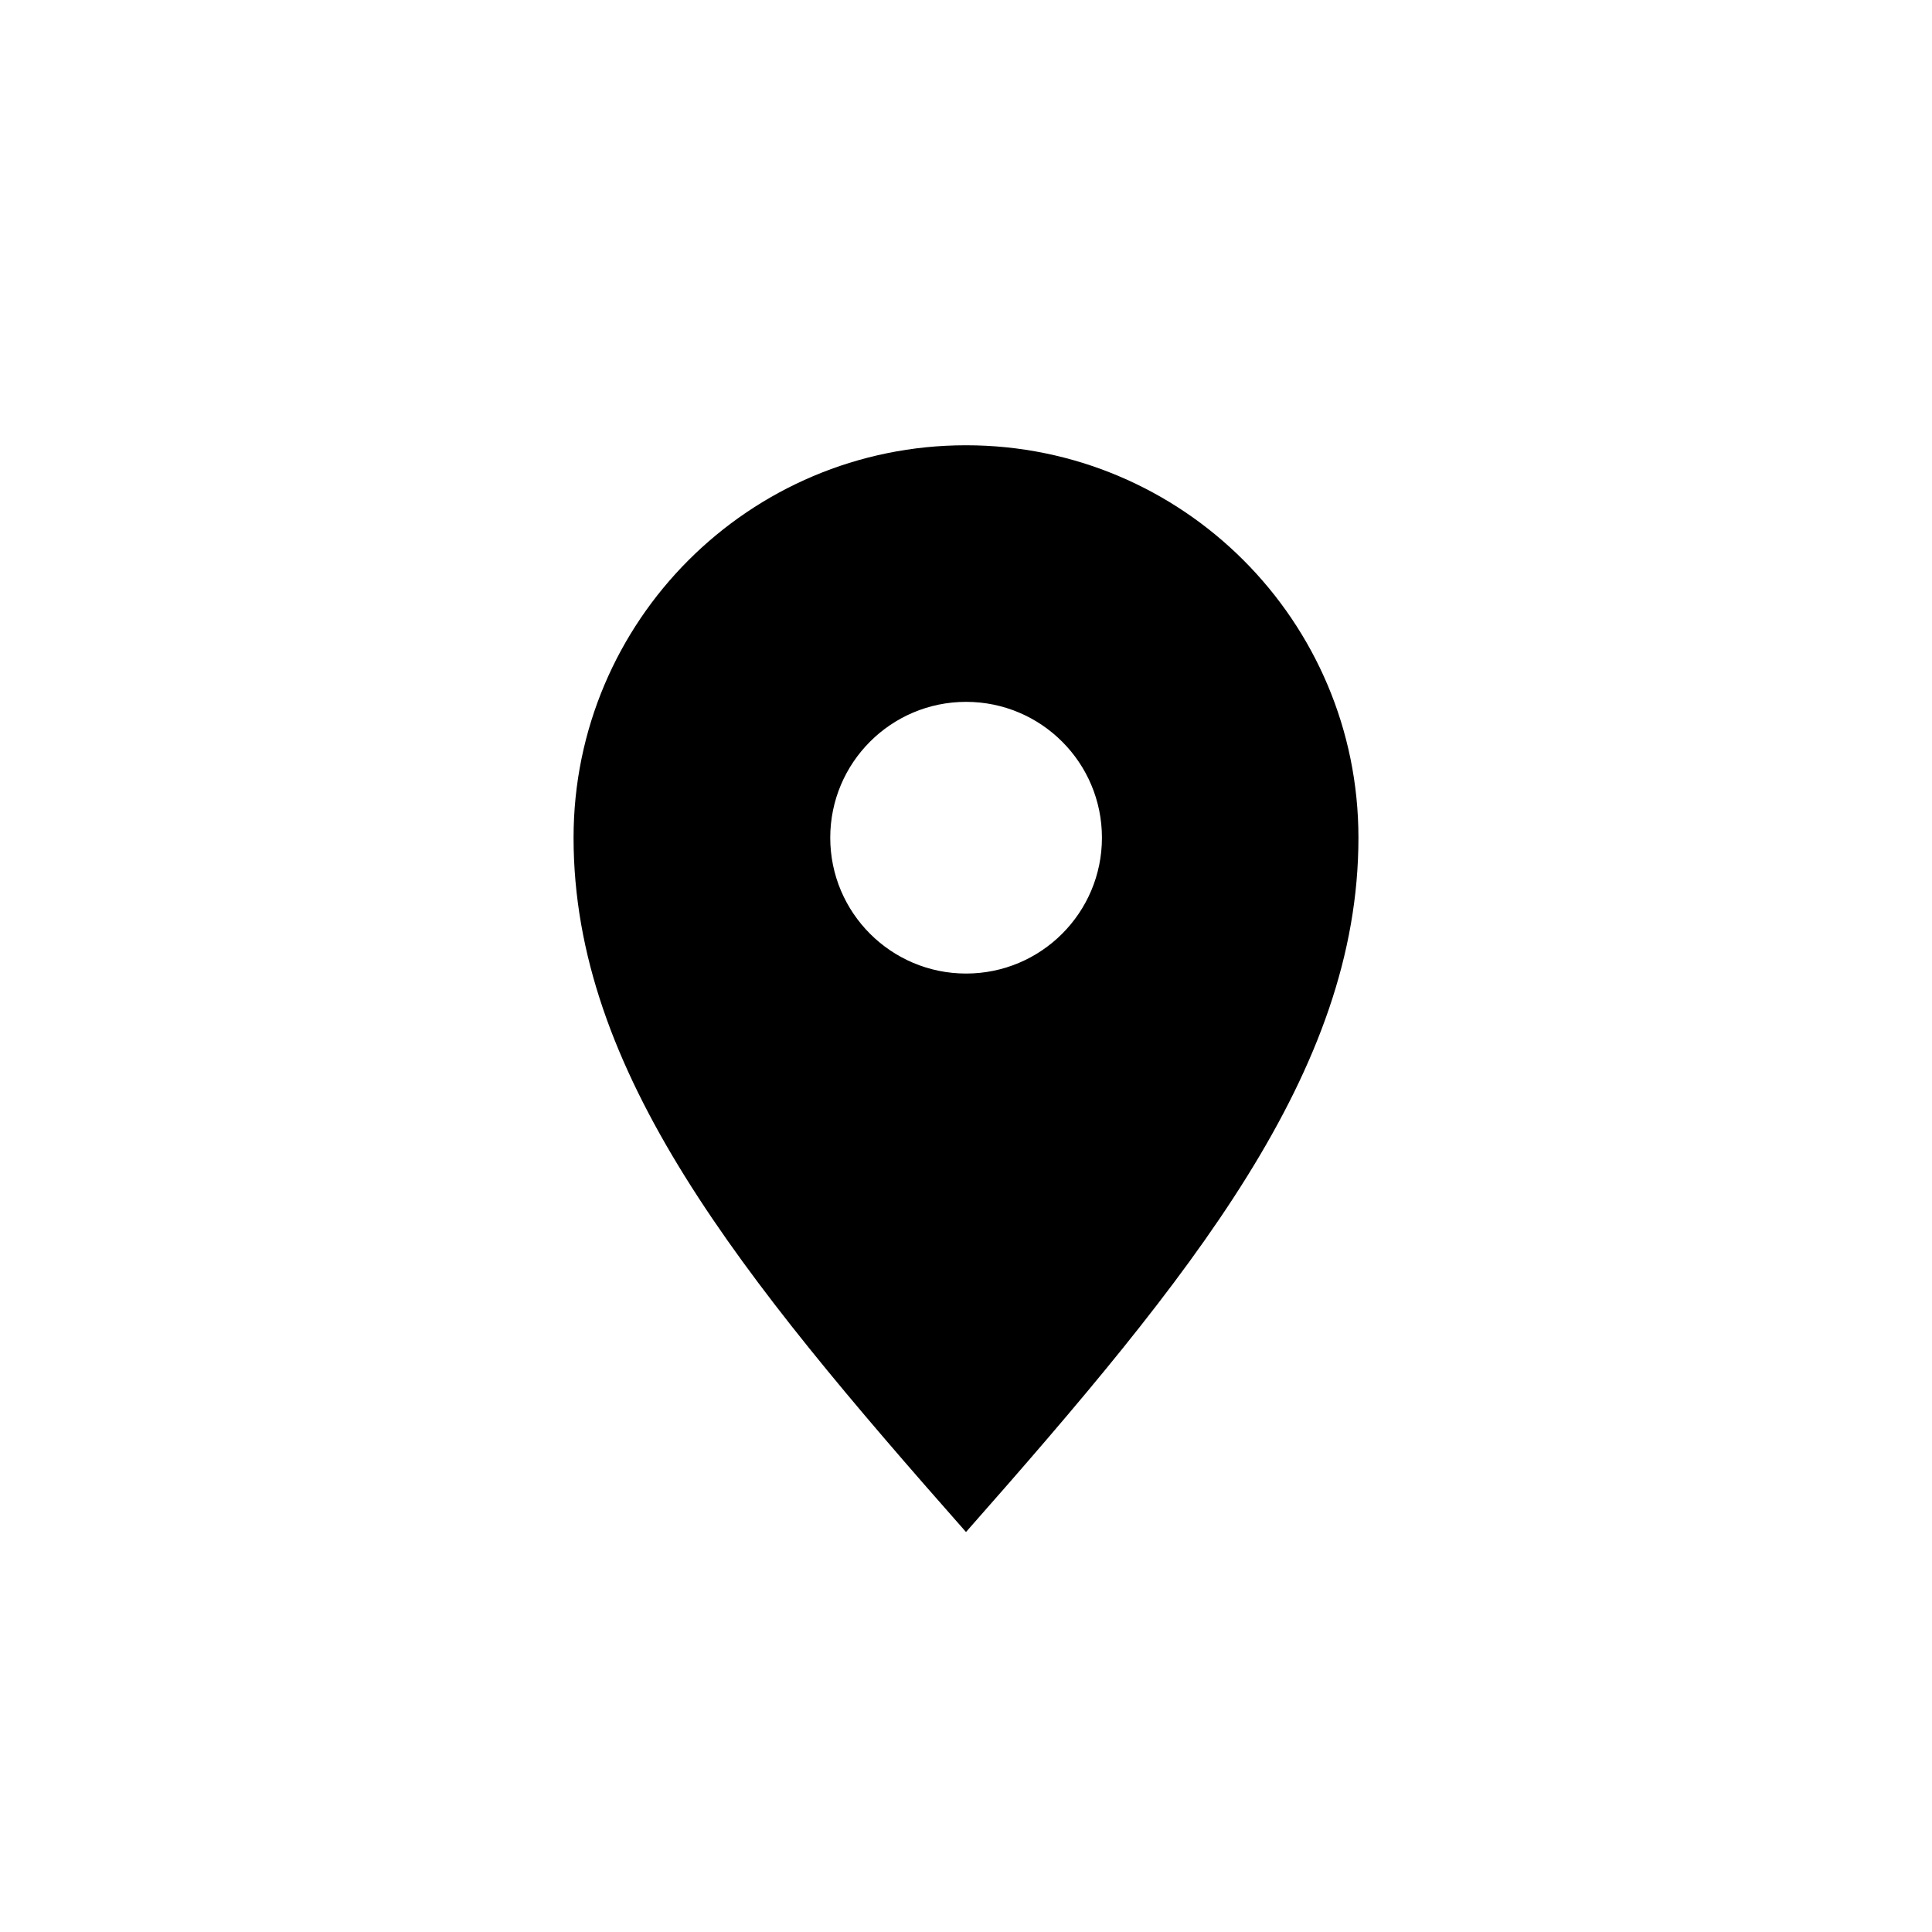
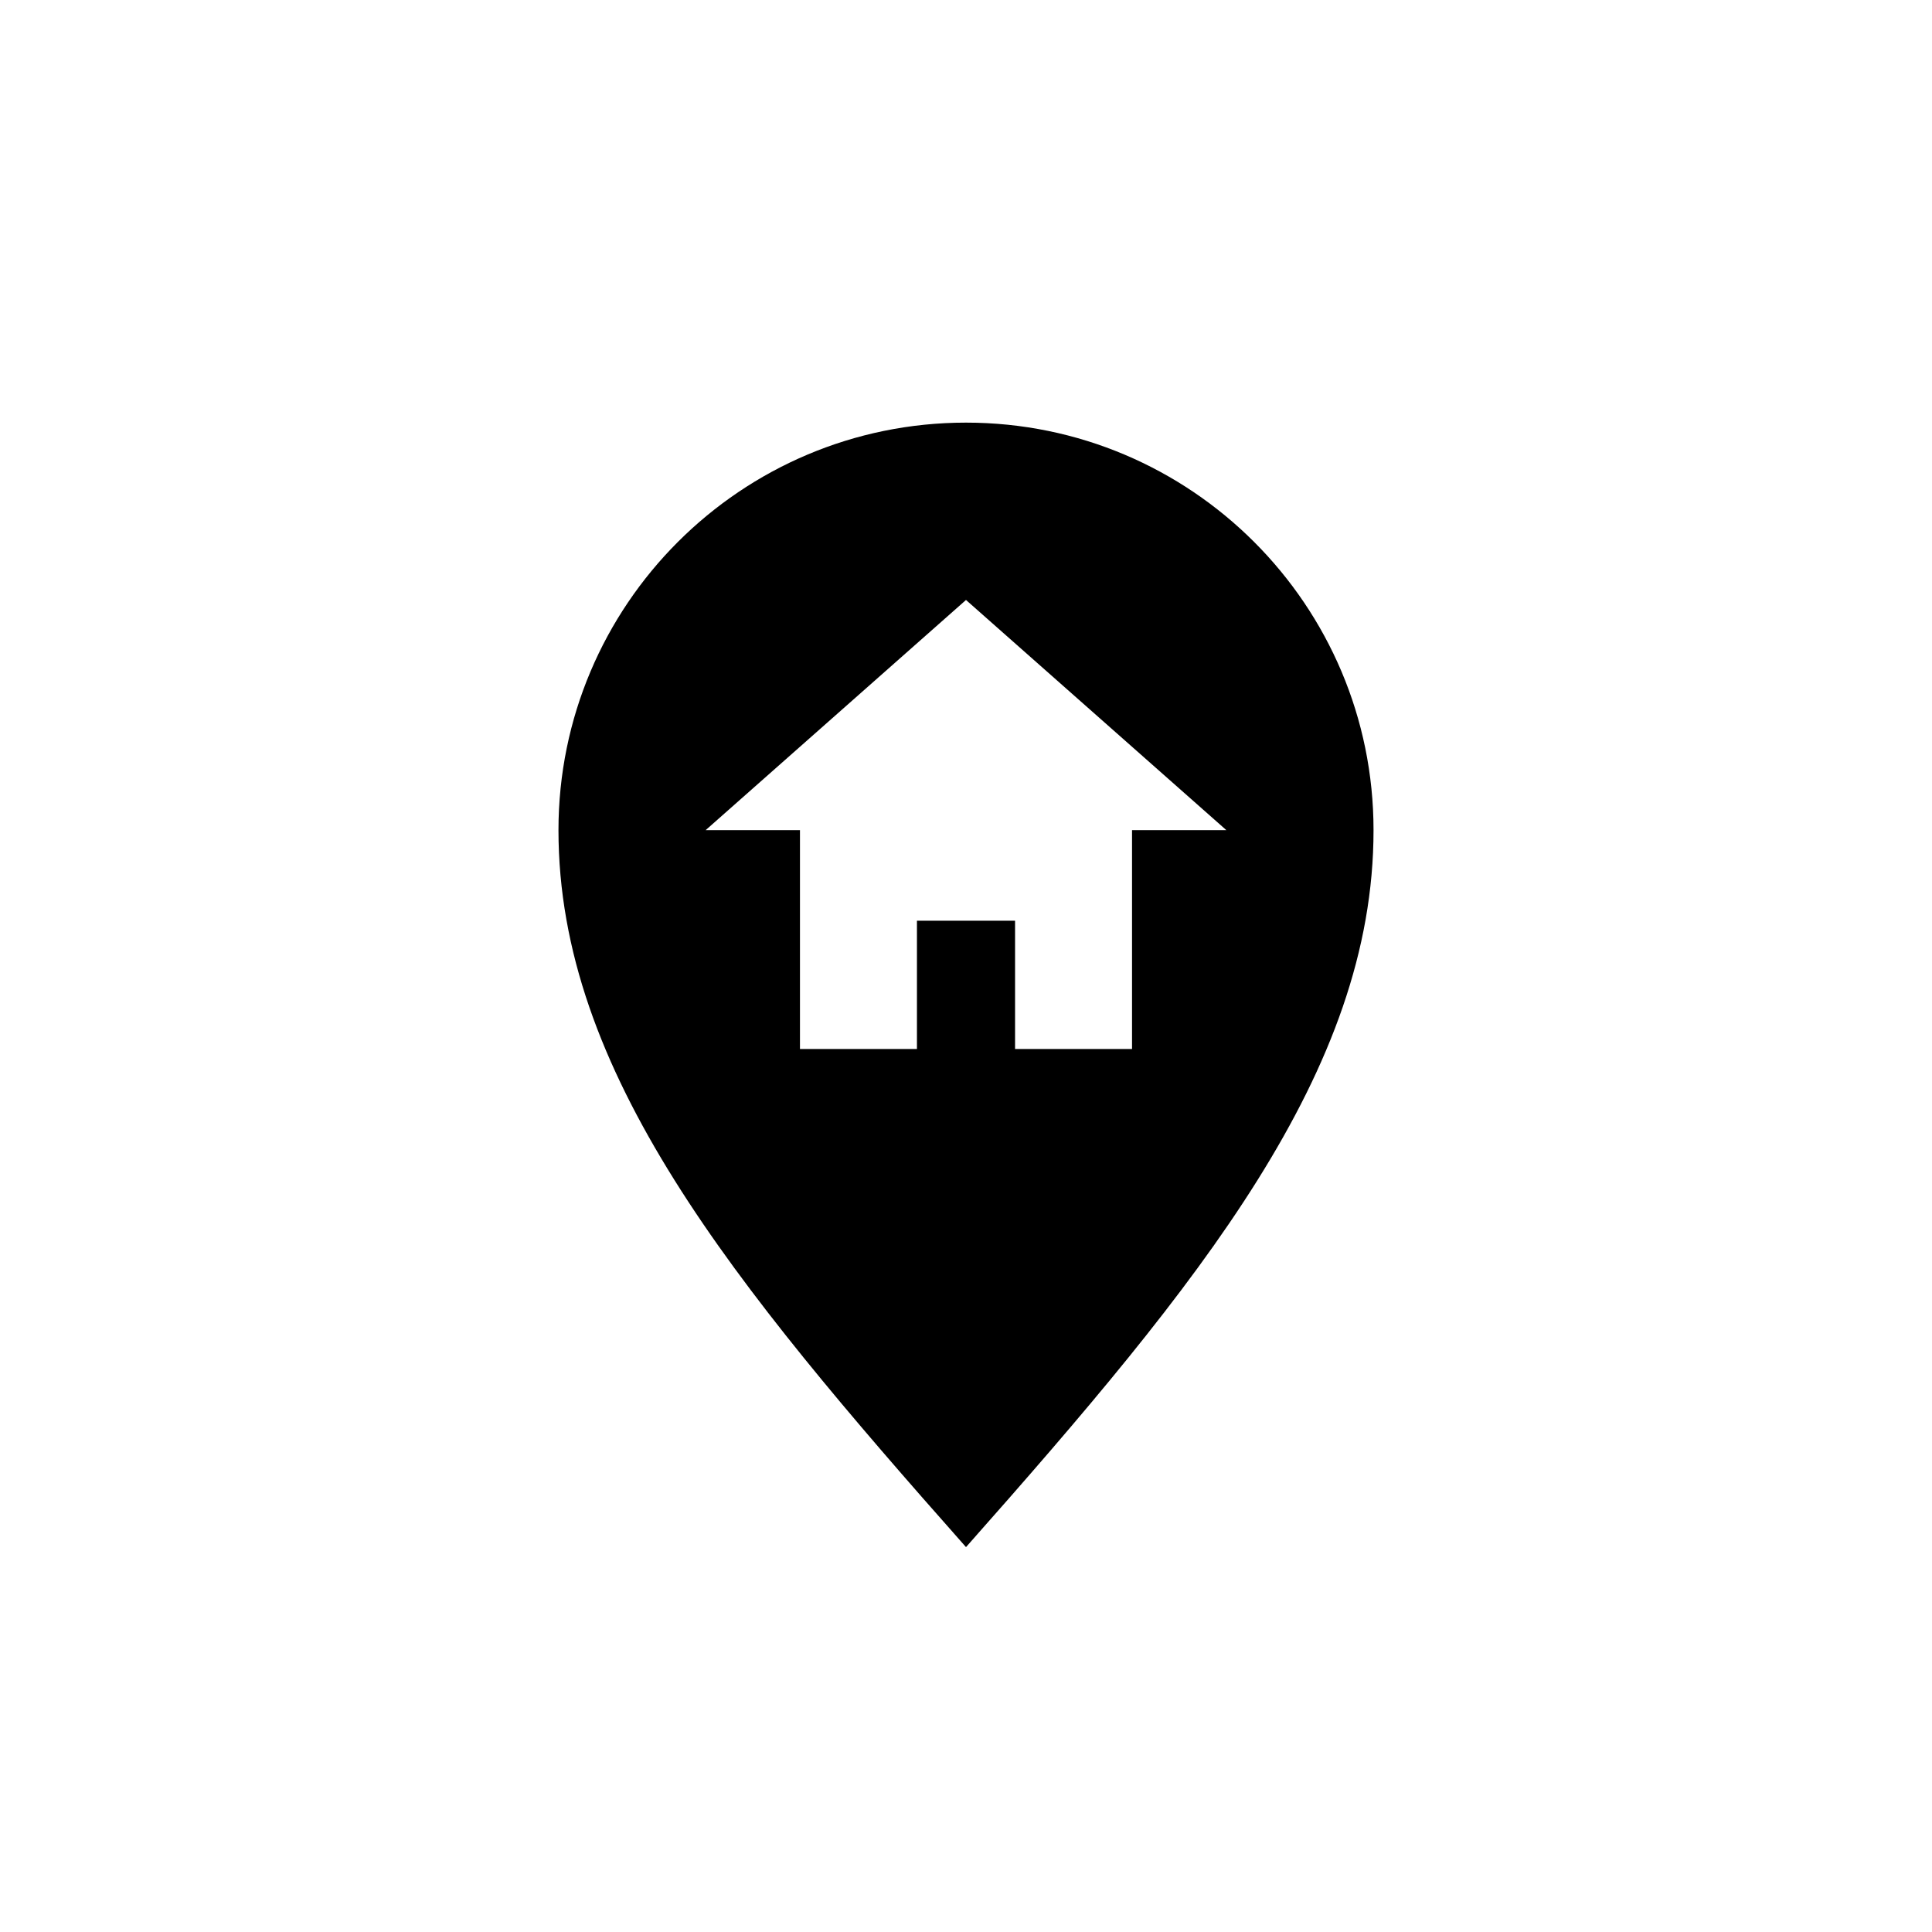
<svg xmlns="http://www.w3.org/2000/svg" viewBox="0 0 1024 1024" fill="currentColor" color="inherit">
-   <path fill="currentColor" fill-rule="evenodd" d="M512 812C392 676 304 568 304 444a208 208 0 0 1 416 0c0 124-88 232-208 368Z M512 372a72 72 0 1 0 0.1 0Z" />
+   <path fill="currentColor" fill-rule="evenodd" d="M512 820C388 680 296 568 296 440a216 216 0 0 1 432 0c0 128-92 240-216 380Z M512 318L650 440H600V556H424V440H374Z M486 556V488H538V556Z" />
</svg>
